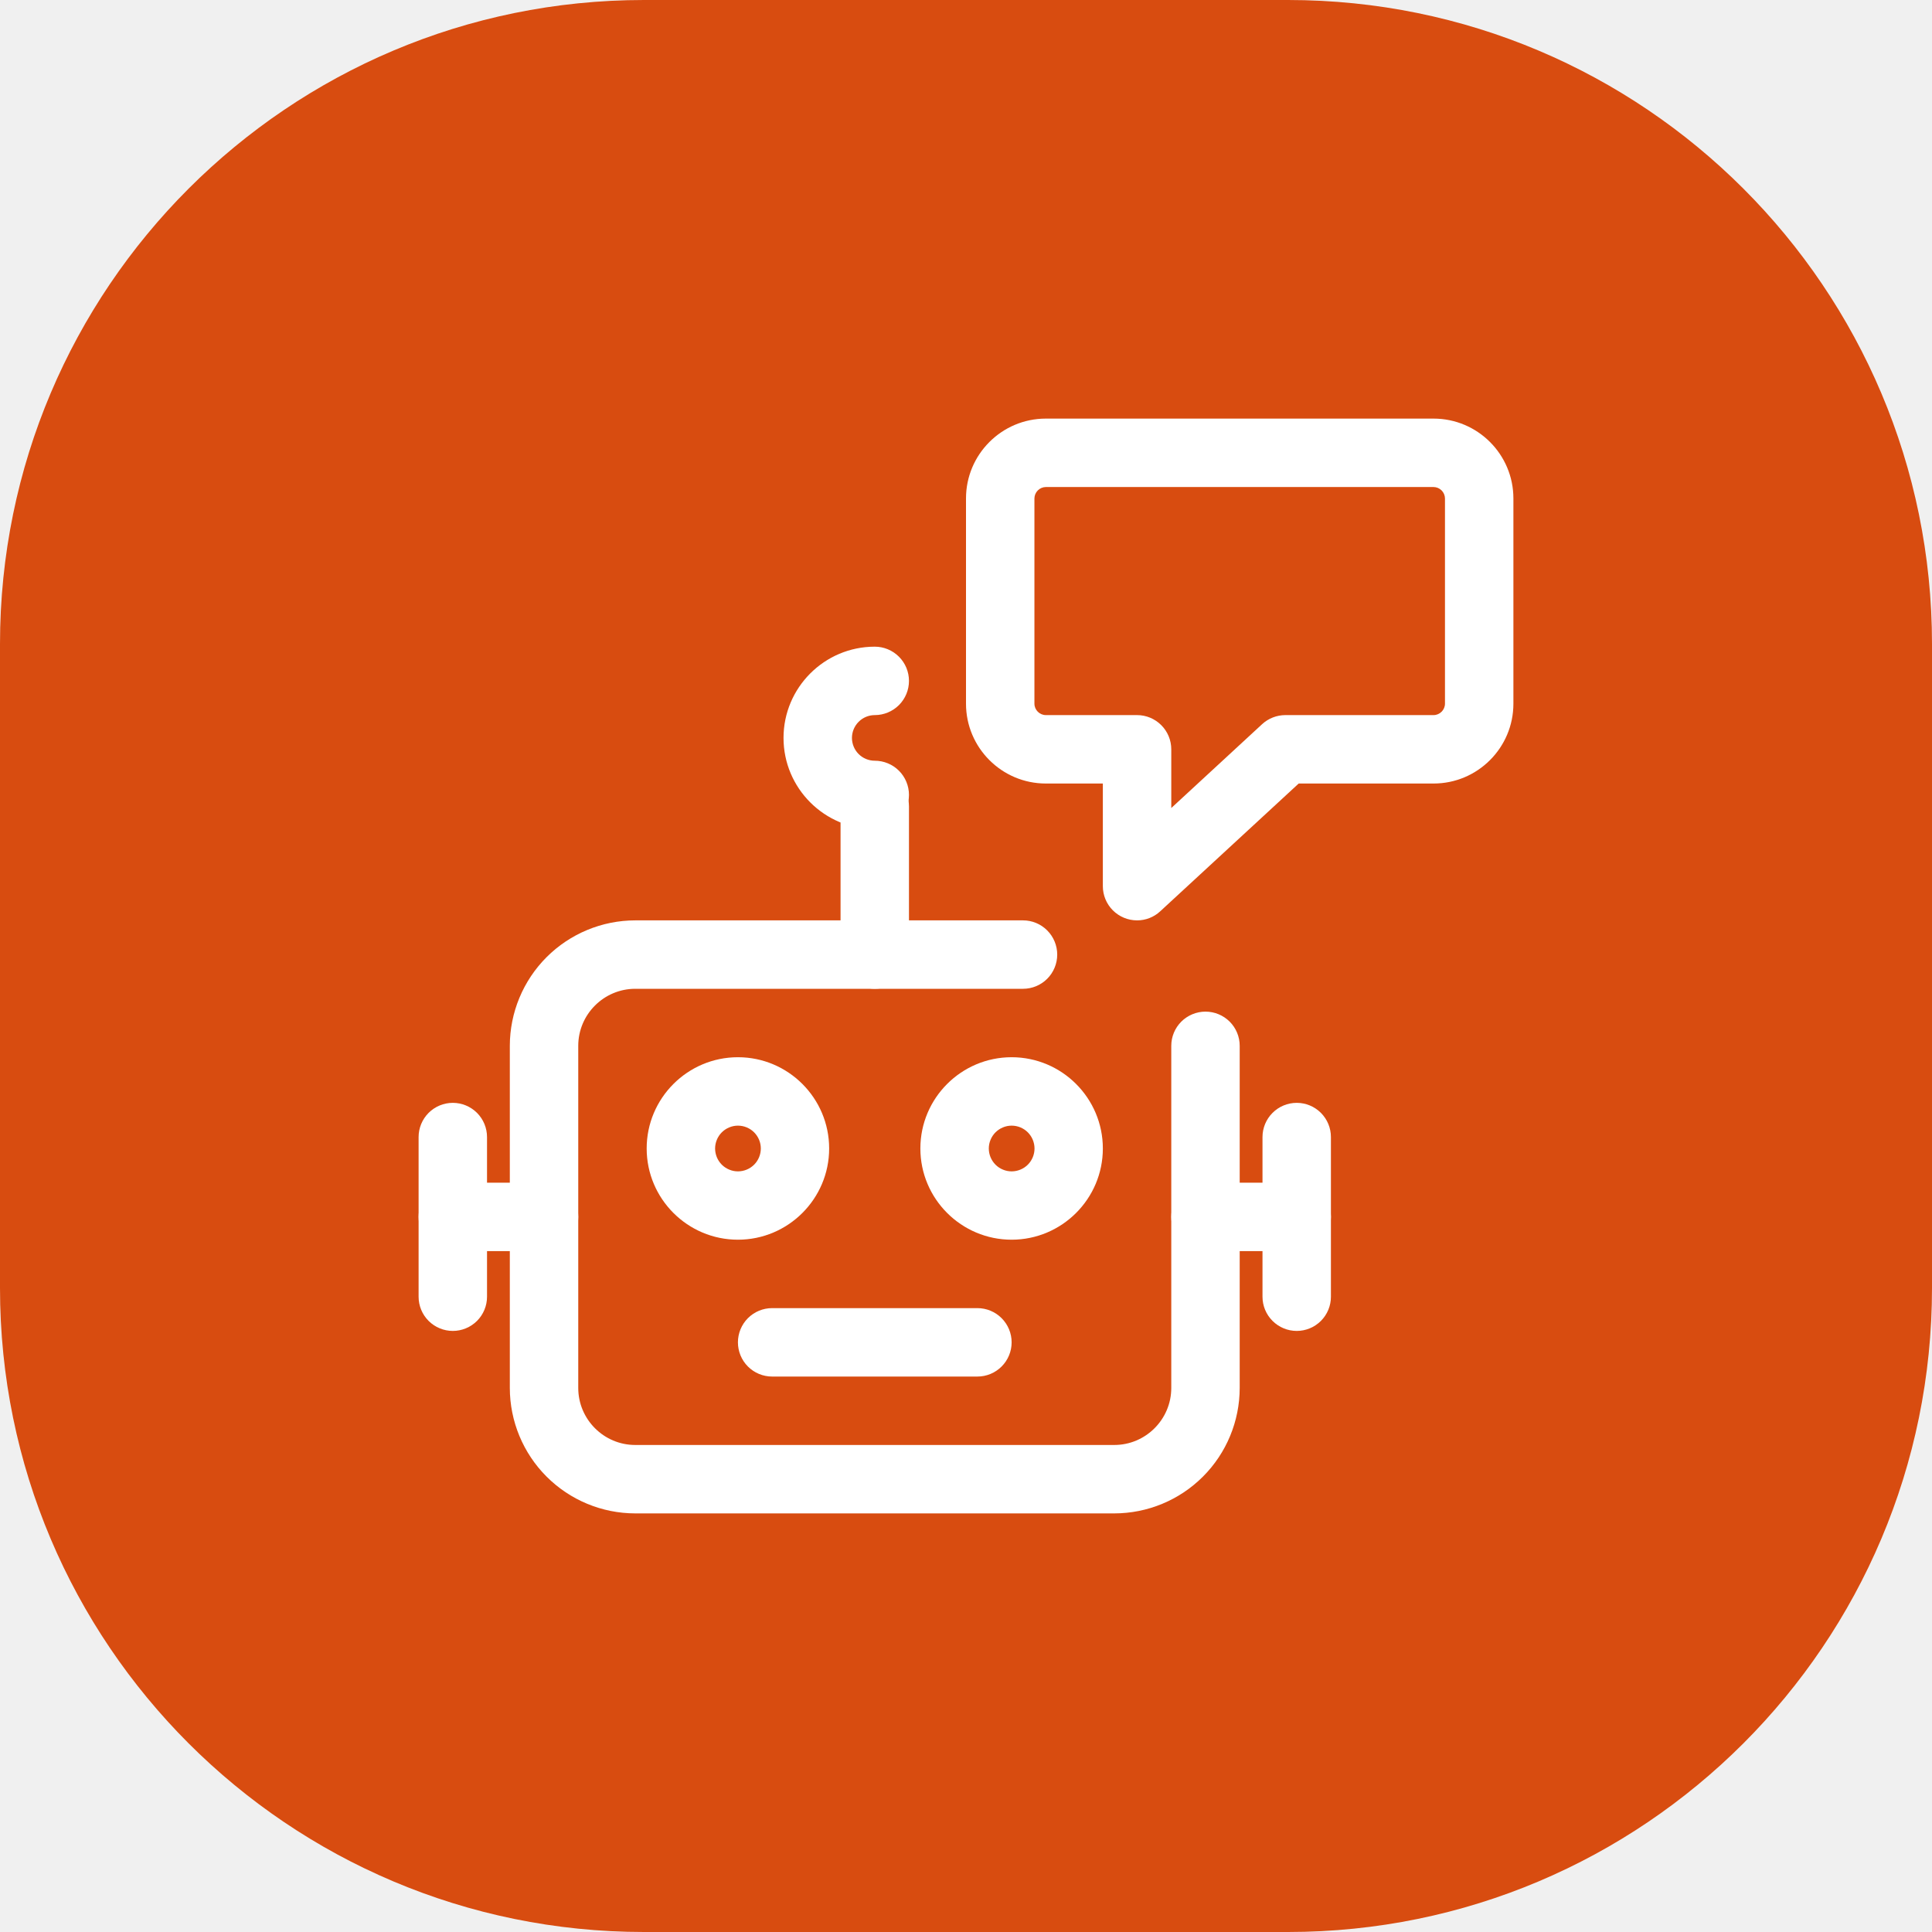
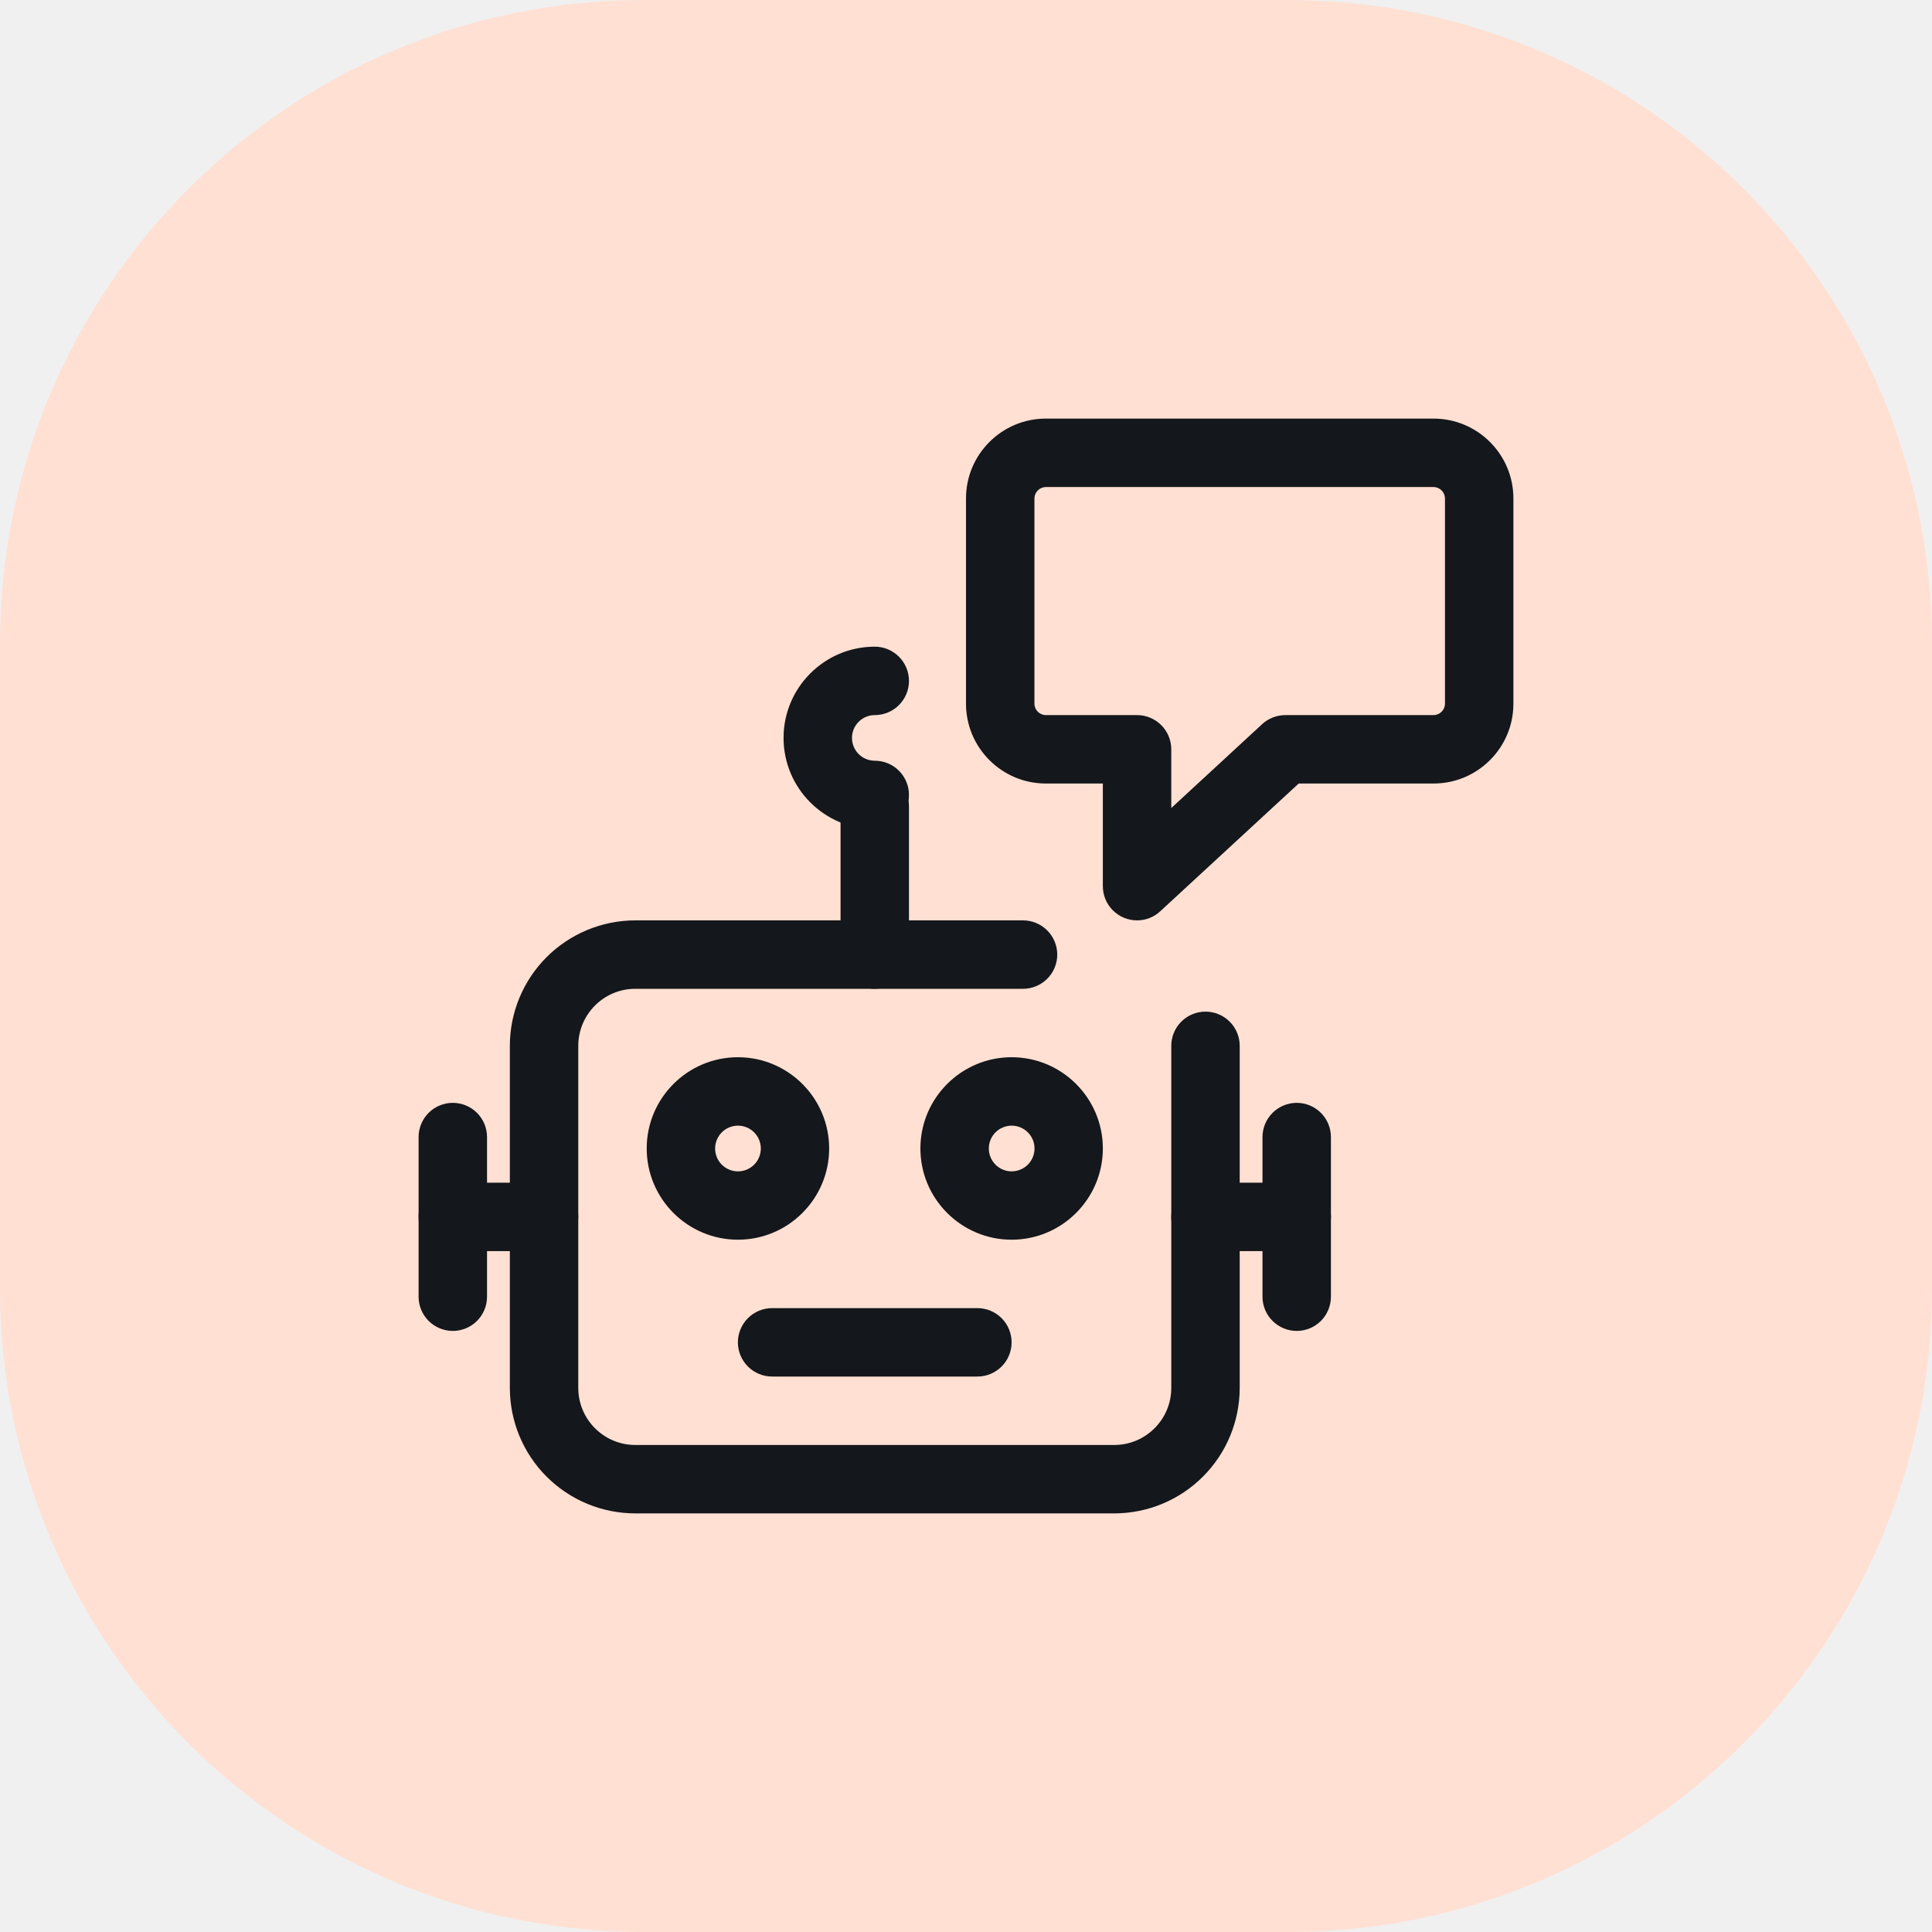
<svg xmlns="http://www.w3.org/2000/svg" width="60" height="60" viewBox="0 0 60 60" fill="none">
-   <rect width="60" height="60" rx="20" fill="#D84C10" />
-   <g clip-path="url(#clip0_1551_9289)">
-     <path d="M31.417 38.5C29.854 38.5 28.583 37.229 28.583 35.667C28.583 34.104 29.854 32.833 31.417 32.833C32.979 32.833 34.25 34.104 34.25 35.667C34.25 37.229 32.979 38.5 31.417 38.5ZM31.417 34.958C31.323 34.958 31.231 34.977 31.145 35.013C31.059 35.049 30.981 35.101 30.915 35.167C30.849 35.233 30.797 35.312 30.762 35.398C30.726 35.484 30.708 35.576 30.708 35.669C30.709 35.763 30.727 35.855 30.763 35.941C30.799 36.027 30.851 36.105 30.917 36.171C30.983 36.237 31.062 36.289 31.148 36.324C31.234 36.36 31.326 36.378 31.419 36.378C31.608 36.377 31.788 36.302 31.921 36.169C32.054 36.035 32.128 35.855 32.128 35.667C32.127 35.478 32.052 35.298 31.919 35.165C31.786 35.032 31.605 34.958 31.417 34.958ZM22.917 38.5C21.354 38.5 20.083 37.229 20.083 35.667C20.083 34.104 21.354 32.833 22.917 32.833C24.479 32.833 25.75 34.104 25.75 35.667C25.75 37.229 24.479 38.5 22.917 38.5ZM22.917 34.958C22.823 34.958 22.731 34.977 22.645 35.013C22.559 35.049 22.481 35.101 22.415 35.167C22.349 35.233 22.297 35.312 22.262 35.398C22.226 35.484 22.208 35.576 22.208 35.669C22.209 35.763 22.227 35.855 22.263 35.941C22.299 36.027 22.351 36.105 22.417 36.171C22.483 36.237 22.562 36.289 22.648 36.324C22.734 36.36 22.826 36.378 22.919 36.378C23.108 36.377 23.288 36.302 23.421 36.169C23.554 36.035 23.628 35.855 23.628 35.667C23.628 35.478 23.552 35.298 23.419 35.165C23.286 35.032 23.105 34.958 22.917 34.958Z" fill="white" />
-     <path d="M34.604 47H19.729C18.696 46.999 17.706 46.589 16.975 45.858C16.245 45.128 15.834 44.137 15.833 43.104V32.479C15.834 31.446 16.245 30.456 16.975 29.725C17.706 28.995 18.696 28.584 19.729 28.583H31.771C32.053 28.583 32.323 28.695 32.522 28.895C32.721 29.094 32.833 29.364 32.833 29.646C32.833 29.927 32.721 30.198 32.522 30.397C32.323 30.596 32.053 30.708 31.771 30.708H19.729C18.753 30.708 17.958 31.503 17.958 32.479V43.104C17.958 44.08 18.753 44.875 19.729 44.875H34.604C35.58 44.875 36.375 44.08 36.375 43.104V32.479C36.375 32.197 36.487 31.927 36.686 31.728C36.886 31.529 37.156 31.417 37.438 31.417C37.719 31.417 37.989 31.529 38.189 31.728C38.388 31.927 38.5 32.197 38.5 32.479V43.104C38.499 44.137 38.089 45.128 37.358 45.858C36.628 46.589 35.637 46.999 34.604 47Z" fill="white" />
-     <path d="M27.167 30.708C26.885 30.708 26.615 30.596 26.415 30.397C26.216 30.198 26.104 29.928 26.104 29.646V25.042C26.104 24.76 26.216 24.49 26.415 24.29C26.615 24.091 26.885 23.979 27.167 23.979C27.448 23.979 27.719 24.091 27.918 24.29C28.117 24.49 28.229 24.76 28.229 25.042V29.646C28.229 29.928 28.117 30.198 27.918 30.397C27.719 30.596 27.448 30.708 27.167 30.708ZM30.354 42.75H23.979C23.697 42.75 23.427 42.638 23.228 42.439C23.029 42.24 22.917 41.969 22.917 41.688C22.917 41.406 23.029 41.136 23.228 40.936C23.427 40.737 23.697 40.625 23.979 40.625H30.354C30.636 40.625 30.906 40.737 31.105 40.936C31.305 41.136 31.417 41.406 31.417 41.688C31.417 41.969 31.305 42.24 31.105 42.439C30.906 42.638 30.636 42.75 30.354 42.75Z" fill="white" />
-     <path d="M27.167 25.75C25.604 25.75 24.333 24.479 24.333 22.917C24.333 21.354 25.604 20.083 27.167 20.083C27.448 20.083 27.719 20.195 27.918 20.395C28.117 20.594 28.229 20.864 28.229 21.146C28.229 21.427 28.117 21.698 27.918 21.897C27.719 22.096 27.448 22.208 27.167 22.208C26.979 22.208 26.799 22.283 26.666 22.416C26.533 22.549 26.458 22.729 26.458 22.917C26.458 23.104 26.533 23.285 26.666 23.418C26.799 23.55 26.979 23.625 27.167 23.625C27.448 23.625 27.719 23.737 27.918 23.936C28.117 24.135 28.229 24.406 28.229 24.687C28.229 24.969 28.117 25.239 27.918 25.439C27.719 25.638 27.448 25.75 27.167 25.75ZM40.271 38.854H37.438C37.156 38.854 36.886 38.742 36.686 38.543C36.487 38.344 36.375 38.073 36.375 37.792C36.375 37.51 36.487 37.239 36.686 37.04C36.886 36.841 37.156 36.729 37.438 36.729H40.271C40.553 36.729 40.823 36.841 41.022 37.04C41.221 37.239 41.333 37.51 41.333 37.792C41.333 38.073 41.221 38.344 41.022 38.543C40.823 38.742 40.553 38.854 40.271 38.854Z" fill="white" />
-     <path d="M40.271 41.333C39.989 41.333 39.719 41.221 39.52 41.022C39.32 40.823 39.208 40.553 39.208 40.271V35.312C39.208 35.031 39.32 34.761 39.52 34.561C39.719 34.362 39.989 34.25 40.271 34.25C40.553 34.25 40.823 34.362 41.022 34.561C41.221 34.761 41.333 35.031 41.333 35.312V40.271C41.333 40.553 41.221 40.823 41.022 41.022C40.823 41.221 40.553 41.333 40.271 41.333ZM16.896 38.854H14.062C13.781 38.854 13.511 38.742 13.311 38.543C13.112 38.344 13 38.074 13 37.792C13 37.51 13.112 37.24 13.311 37.04C13.511 36.841 13.781 36.729 14.062 36.729H16.896C17.178 36.729 17.448 36.841 17.647 37.04C17.846 37.24 17.958 37.51 17.958 37.792C17.958 38.074 17.846 38.344 17.647 38.543C17.448 38.742 17.178 38.854 16.896 38.854Z" fill="white" />
-     <path d="M14.062 41.333C13.781 41.333 13.511 41.221 13.311 41.022C13.112 40.823 13 40.553 13 40.271V35.312C13 35.031 13.112 34.761 13.311 34.561C13.511 34.362 13.781 34.25 14.062 34.25C14.344 34.25 14.614 34.362 14.814 34.561C15.013 34.761 15.125 35.031 15.125 35.312V40.271C15.125 40.553 15.013 40.823 14.814 41.022C14.614 41.221 14.344 41.333 14.062 41.333ZM35.312 28.583C35.031 28.583 34.761 28.471 34.561 28.272C34.362 28.073 34.25 27.803 34.25 27.521V24.333H32.479C31.112 24.333 30 23.221 30 21.854V15.479C30 14.112 31.112 13 32.479 13H44.521C45.888 13 47 14.112 47 15.479V21.854C47 23.221 45.888 24.333 44.521 24.333H40.332L36.032 28.301C35.837 28.483 35.579 28.584 35.312 28.583ZM32.479 15.125C32.386 15.126 32.296 15.164 32.23 15.23C32.164 15.296 32.126 15.386 32.125 15.479V21.854C32.125 22.047 32.286 22.208 32.479 22.208H35.312C35.594 22.208 35.864 22.32 36.064 22.52C36.263 22.719 36.375 22.989 36.375 23.271V25.094L39.196 22.49C39.392 22.309 39.65 22.209 39.917 22.208H44.521C44.714 22.208 44.875 22.047 44.875 21.854V15.479C44.874 15.386 44.836 15.296 44.77 15.23C44.704 15.164 44.614 15.126 44.521 15.125H32.479Z" fill="white" />
+   <rect width="60" height="60" rx="20" fill="#FFE0D3" />
+   <g clip-path="url(#clip0_7457_19197)">
+     <path d="M31.417 38.5C29.854 38.5 28.584 37.229 28.584 35.667C28.584 34.104 29.854 32.833 31.417 32.833C32.979 32.833 34.25 34.104 34.25 35.667C34.25 37.229 32.979 38.5 31.417 38.5ZM31.417 34.958C31.324 34.958 31.231 34.977 31.145 35.013C31.059 35.049 30.981 35.101 30.915 35.167C30.85 35.233 30.797 35.312 30.762 35.398C30.727 35.484 30.708 35.576 30.709 35.669C30.709 35.763 30.727 35.855 30.763 35.941C30.799 36.027 30.851 36.105 30.917 36.171C30.983 36.237 31.062 36.289 31.148 36.324C31.234 36.36 31.326 36.378 31.42 36.378C31.608 36.377 31.788 36.302 31.921 36.169C32.054 36.035 32.128 35.855 32.128 35.667C32.128 35.478 32.053 35.298 31.919 35.165C31.786 35.032 31.605 34.958 31.417 34.958ZM22.917 38.5C21.354 38.5 20.084 37.229 20.084 35.667C20.084 34.104 21.354 32.833 22.917 32.833C24.479 32.833 25.75 34.104 25.75 35.667C25.75 37.229 24.479 38.5 22.917 38.5ZM22.917 34.958C22.824 34.958 22.731 34.977 22.645 35.013C22.559 35.049 22.481 35.101 22.415 35.167C22.35 35.233 22.297 35.312 22.262 35.398C22.227 35.484 22.208 35.576 22.209 35.669C22.209 35.763 22.227 35.855 22.263 35.941C22.299 36.027 22.351 36.105 22.417 36.171C22.483 36.237 22.562 36.289 22.648 36.324C22.734 36.36 22.826 36.378 22.92 36.378C23.108 36.377 23.288 36.302 23.421 36.169C23.554 36.035 23.628 35.855 23.628 35.667C23.628 35.478 23.552 35.298 23.419 35.165C23.286 35.032 23.105 34.958 22.917 34.958Z" fill="#14171B" />
+     <path d="M34.604 47H19.729C18.696 46.999 17.706 46.589 16.975 45.858C16.245 45.128 15.834 44.137 15.834 43.104V32.479C15.834 31.446 16.245 30.456 16.975 29.725C17.706 28.995 18.696 28.584 19.729 28.583H31.771C32.053 28.583 32.323 28.695 32.522 28.895C32.722 29.094 32.834 29.364 32.834 29.646C32.834 29.927 32.722 30.198 32.522 30.397C32.323 30.596 32.053 30.708 31.771 30.708H19.729C18.753 30.708 17.959 31.503 17.959 32.479V43.104C17.959 44.08 18.753 44.875 19.729 44.875H34.604C35.58 44.875 36.375 44.08 36.375 43.104V32.479C36.375 32.197 36.487 31.927 36.686 31.728C36.886 31.529 37.156 31.417 37.438 31.417C37.719 31.417 37.99 31.529 38.189 31.728C38.388 31.927 38.5 32.197 38.5 32.479V43.104C38.499 44.137 38.089 45.128 37.358 45.858C36.628 46.589 35.637 46.999 34.604 47Z" fill="#14171B" />
+     <path d="M27.166 30.708C26.885 30.708 26.614 30.596 26.415 30.397C26.216 30.198 26.104 29.928 26.104 29.646V25.042C26.104 24.76 26.216 24.49 26.415 24.29C26.614 24.091 26.885 23.979 27.166 23.979C27.448 23.979 27.718 24.091 27.918 24.29C28.117 24.49 28.229 24.76 28.229 25.042V29.646C28.229 29.928 28.117 30.198 27.918 30.397C27.718 30.596 27.448 30.708 27.166 30.708ZM30.354 42.75H23.979C23.697 42.75 23.427 42.638 23.228 42.439C23.028 42.24 22.916 41.969 22.916 41.688C22.916 41.406 23.028 41.136 23.228 40.936C23.427 40.737 23.697 40.625 23.979 40.625H30.354C30.636 40.625 30.906 40.737 31.105 40.936C31.305 41.136 31.416 41.406 31.416 41.688C31.416 41.969 31.305 42.24 31.105 42.439C30.906 42.638 30.636 42.75 30.354 42.75Z" fill="#14171B" />
+     <path d="M27.167 25.75C25.604 25.75 24.334 24.479 24.334 22.917C24.334 21.354 25.604 20.083 27.167 20.083C27.449 20.083 27.719 20.195 27.918 20.395C28.117 20.594 28.229 20.864 28.229 21.146C28.229 21.427 28.117 21.698 27.918 21.897C27.719 22.096 27.449 22.208 27.167 22.208C26.979 22.208 26.799 22.283 26.666 22.416C26.533 22.549 26.459 22.729 26.459 22.917C26.459 23.104 26.533 23.285 26.666 23.418C26.799 23.55 26.979 23.625 27.167 23.625C27.449 23.625 27.719 23.737 27.918 23.936C28.117 24.135 28.229 24.406 28.229 24.687C28.229 24.969 28.117 25.239 27.918 25.439C27.719 25.638 27.449 25.75 27.167 25.75ZM40.271 38.854H37.438C37.156 38.854 36.886 38.742 36.686 38.543C36.487 38.344 36.375 38.073 36.375 37.792C36.375 37.51 36.487 37.239 36.686 37.04C36.886 36.841 37.156 36.729 37.438 36.729H40.271C40.553 36.729 40.823 36.841 41.022 37.04C41.222 37.239 41.334 37.51 41.334 37.792C41.334 38.073 41.222 38.344 41.022 38.543C40.823 38.742 40.553 38.854 40.271 38.854Z" fill="#14171B" />
+     <path d="M40.271 41.333C39.989 41.333 39.719 41.221 39.52 41.022C39.32 40.823 39.208 40.553 39.208 40.271V35.312C39.208 35.031 39.32 34.761 39.52 34.561C39.719 34.362 39.989 34.25 40.271 34.25C40.553 34.25 40.823 34.362 41.022 34.561C41.221 34.761 41.333 35.031 41.333 35.312V40.271C41.333 40.553 41.221 40.823 41.022 41.022C40.823 41.221 40.553 41.333 40.271 41.333ZM16.896 38.854H14.062C13.781 38.854 13.511 38.742 13.311 38.543C13.112 38.344 13 38.074 13 37.792C13 37.51 13.112 37.24 13.311 37.04C13.511 36.841 13.781 36.729 14.062 36.729H16.896C17.178 36.729 17.448 36.841 17.647 37.04C17.846 37.24 17.958 37.51 17.958 37.792C17.958 38.074 17.846 38.344 17.647 38.543C17.448 38.742 17.178 38.854 16.896 38.854Z" fill="#14171B" />
+     <path d="M14.062 41.333C13.781 41.333 13.511 41.221 13.311 41.022C13.112 40.823 13 40.553 13 40.271V35.312C13 35.031 13.112 34.761 13.311 34.561C13.511 34.362 13.781 34.25 14.062 34.25C14.344 34.25 14.614 34.362 14.814 34.561C15.013 34.761 15.125 35.031 15.125 35.312V40.271C15.125 40.553 15.013 40.823 14.814 41.022C14.614 41.221 14.344 41.333 14.062 41.333ZM35.312 28.583C35.031 28.583 34.761 28.471 34.561 28.272C34.362 28.073 34.25 27.803 34.25 27.521V24.333H32.479C31.112 24.333 30 23.221 30 21.854V15.479C30 14.112 31.112 13 32.479 13H44.521C45.888 13 47 14.112 47 15.479V21.854C47 23.221 45.888 24.333 44.521 24.333H40.332L36.032 28.301C35.837 28.483 35.579 28.584 35.312 28.583ZM32.479 15.125C32.386 15.126 32.296 15.164 32.23 15.23C32.164 15.296 32.126 15.386 32.125 15.479V21.854C32.125 22.047 32.286 22.208 32.479 22.208H35.312C35.594 22.208 35.864 22.32 36.064 22.52C36.263 22.719 36.375 22.989 36.375 23.271V25.094L39.196 22.49C39.392 22.309 39.65 22.209 39.917 22.208H44.521C44.714 22.208 44.875 22.047 44.875 21.854V15.479C44.874 15.386 44.836 15.296 44.77 15.23C44.704 15.164 44.614 15.126 44.521 15.125H32.479Z" fill="#14171B" />
  </g>
  <defs>
-     <clipPath id="clip0_1551_9289">
+     <clipPath id="clip0_7457_19197">
      <rect width="34" height="34" fill="white" transform="translate(13 13)" />
    </clipPath>
  </defs>
</svg>
